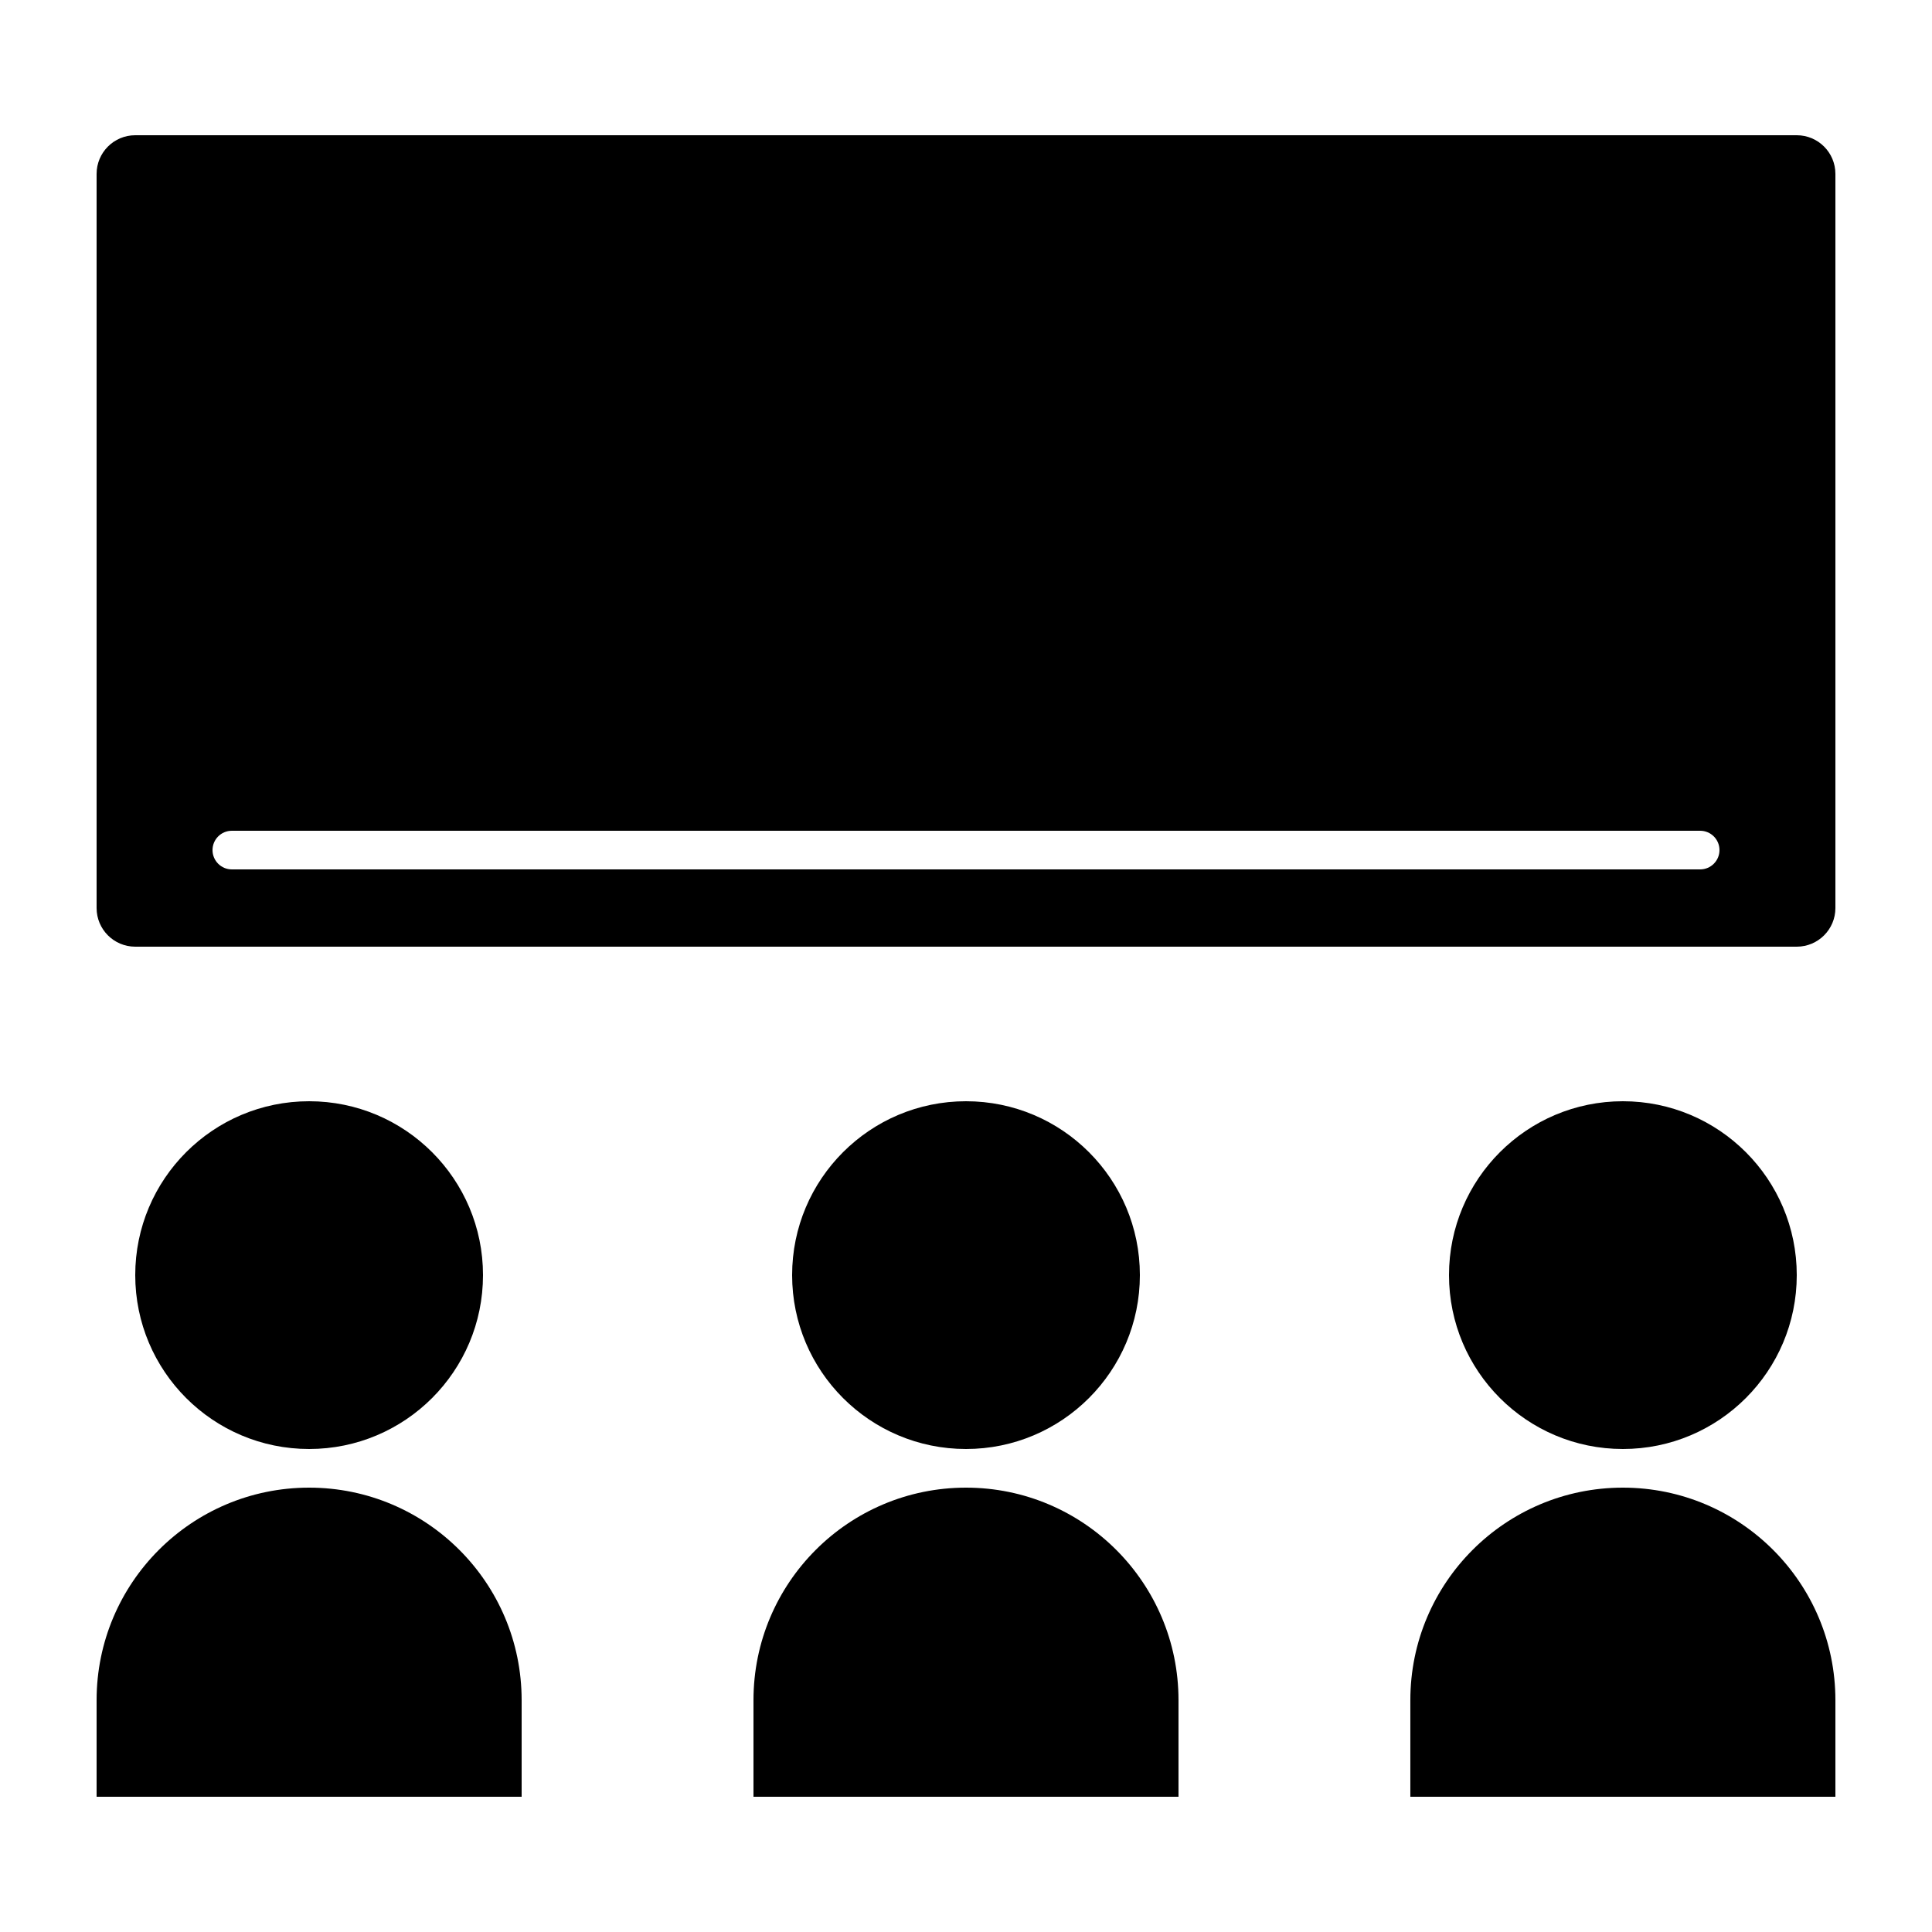
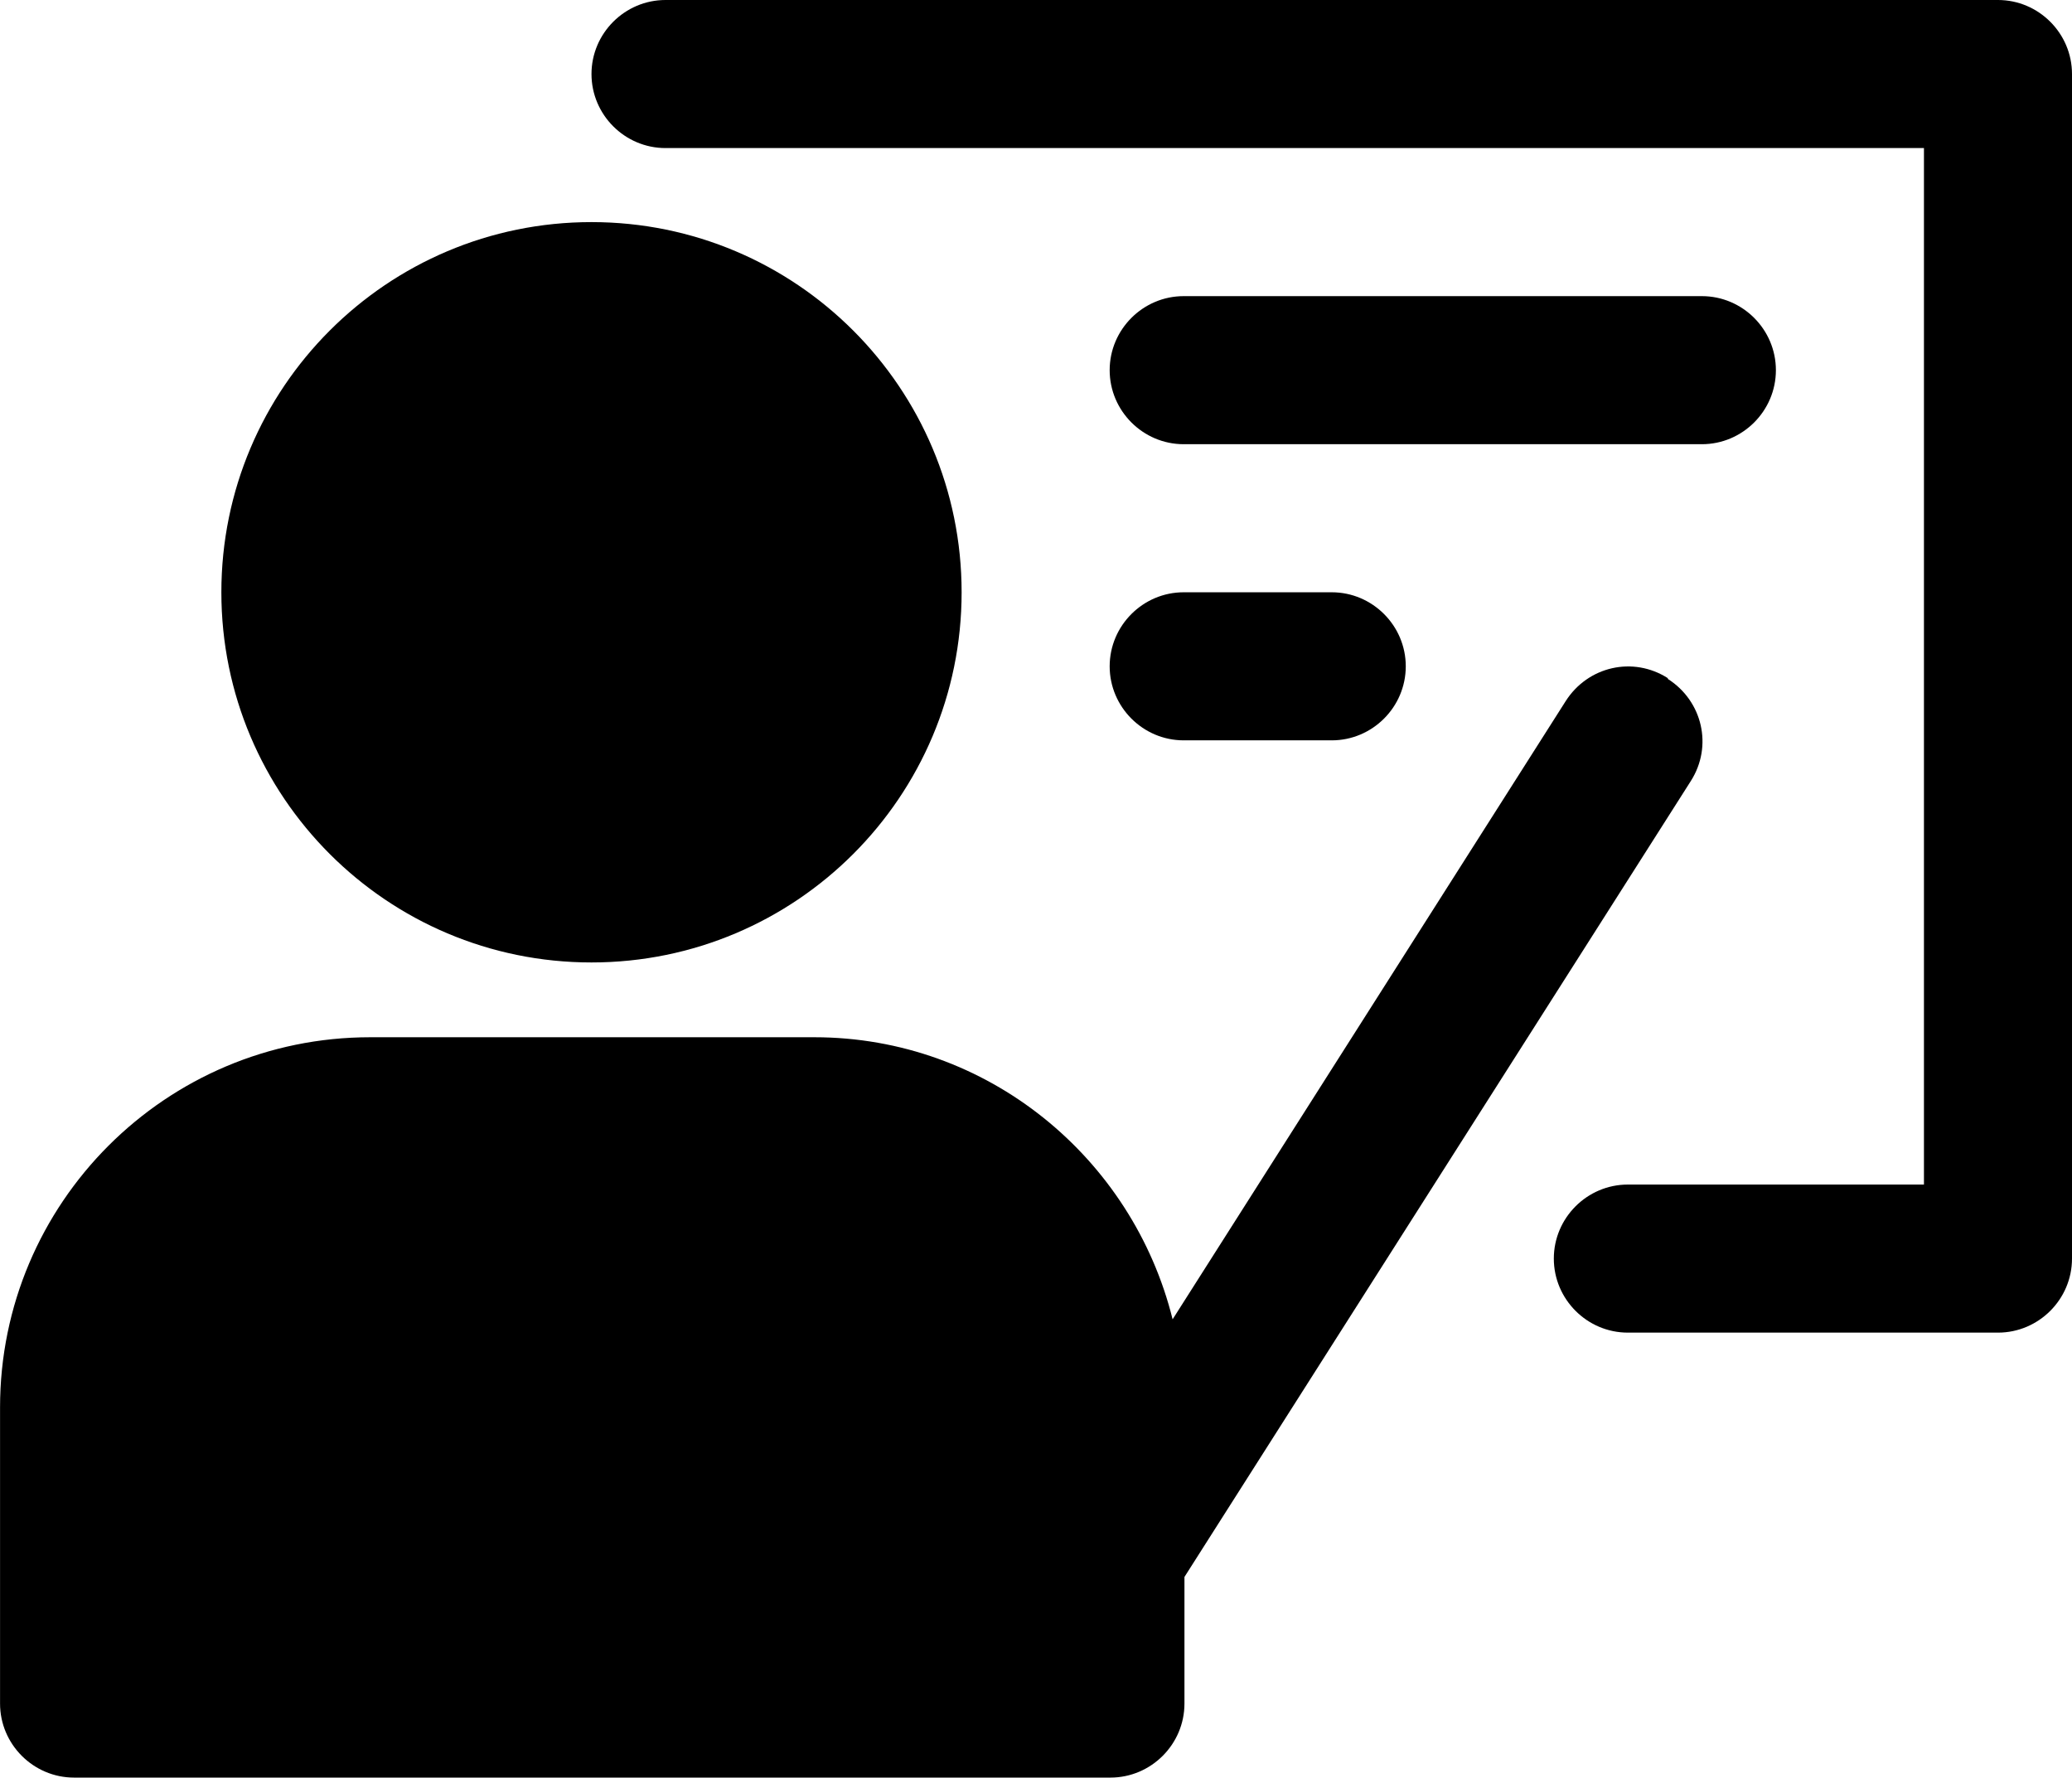
- <svg xmlns="http://www.w3.org/2000/svg" version="1.1" x="0px" y="0px" viewBox="0 0 100 100" enable-background="new 0 0 100 100" xml:space="preserve">
-   <path fill-rule="evenodd" clip-rule="evenodd" d="M93,7H7C5.895,7,5,7.896,5,9v38.001C5,48.104,5.895,49,7,49h86  c1.104,0,2-0.896,2-1.999V9C95,7.896,94.104,7,93,7z M88,45H12c-0.552,0-1-0.448-1-1s0.448-1,1-1h76c0.552,0,1,0.448,1,1  S88.552,45,88,45z" />
-   <path fill-rule="evenodd" clip-rule="evenodd" d="M16,57c4.97,0,9,4.03,9,8.999C25,70.97,20.97,75,16,75c-4.97,0-9-4.03-9-9.001  C7,61.03,11.03,57,16,57" />
-   <path fill-rule="evenodd" clip-rule="evenodd" d="M84,57c4.97,0,9,4.03,9,8.999C93,70.97,88.97,75,84,75s-9-4.03-9-9.001  C75,61.03,79.03,57,84,57" />
-   <path fill-rule="evenodd" clip-rule="evenodd" d="M50,57c4.97,0,9,4.03,9,8.999C59,70.97,54.97,75,50,75c-4.97,0-9-4.03-9-9.001  C41,61.03,45.03,57,50,57" />
-   <path fill-rule="evenodd" clip-rule="evenodd" d="M5,88L5,88c0-6.074,4.925-11,11-11c6.073,0,10.999,4.925,11,10.997V88v5H5V88z" />
-   <path fill-rule="evenodd" clip-rule="evenodd" d="M39,88L39,88c0-6.074,4.926-11,11-11c6.072,0,10.998,4.925,10.999,10.997V88v5H39  V88z" />
-   <path fill-rule="evenodd" clip-rule="evenodd" d="M72.999,88L72.999,88c0-6.074,4.928-11,11.001-11c6.072,0,10.998,4.925,11,10.997  V88v5H72.999V88z" />
+ <svg xmlns="http://www.w3.org/2000/svg" version="1.1" viewBox="6.28 12.5 87.47 75.03">
+   <path d="m46.875 37.5c0 8.629-6.996 15.625-15.625 15.625s-15.625-6.996-15.625-15.625 6.996-15.625 15.625-15.625 15.625 6.996 15.625 15.625" />
+   <path d="m76.688 41.125c-1.469-0.938-3.375-0.5-4.312 0.969l-16.594 26.094c-1.688-6.812-7.812-11.906-15.125-11.906h-18.75c-8.625 0-15.625 7-15.625 15.625v12.5c0 1.719 1.406 3.125 3.125 3.125h43.75c1.719 0 3.125-1.406 3.125-3.125v-5.344l21.375-33.594c0.938-1.469 0.5-3.375-0.969-4.312z" />
+   <path d="m90.625 12.5h-56.25c-1.719 0-3.125 1.406-3.125 3.125s1.406 3.125 3.125 3.125h53.125v43.75h-12.5c-1.719 0-3.125 1.406-3.125 3.125s1.406 3.125 3.125 3.125h15.625c1.719 0 3.125-1.406 3.125-3.125v-50c0-1.719-1.406-3.125-3.125-3.125z" />
+   <path d="m56.25 31.25h21.875c1.719 0 3.125-1.406 3.125-3.125s-1.406-3.125-3.125-3.125h-21.875c-1.719 0-3.125 1.406-3.125 3.125s1.406 3.125 3.125 3.125z" />
+   <path d="m56.25 43.75h6.25c1.719 0 3.125-1.406 3.125-3.125s-1.406-3.125-3.125-3.125h-6.25c-1.719 0-3.125 1.406-3.125 3.125s1.406 3.125 3.125 3.125z" />
</svg>
